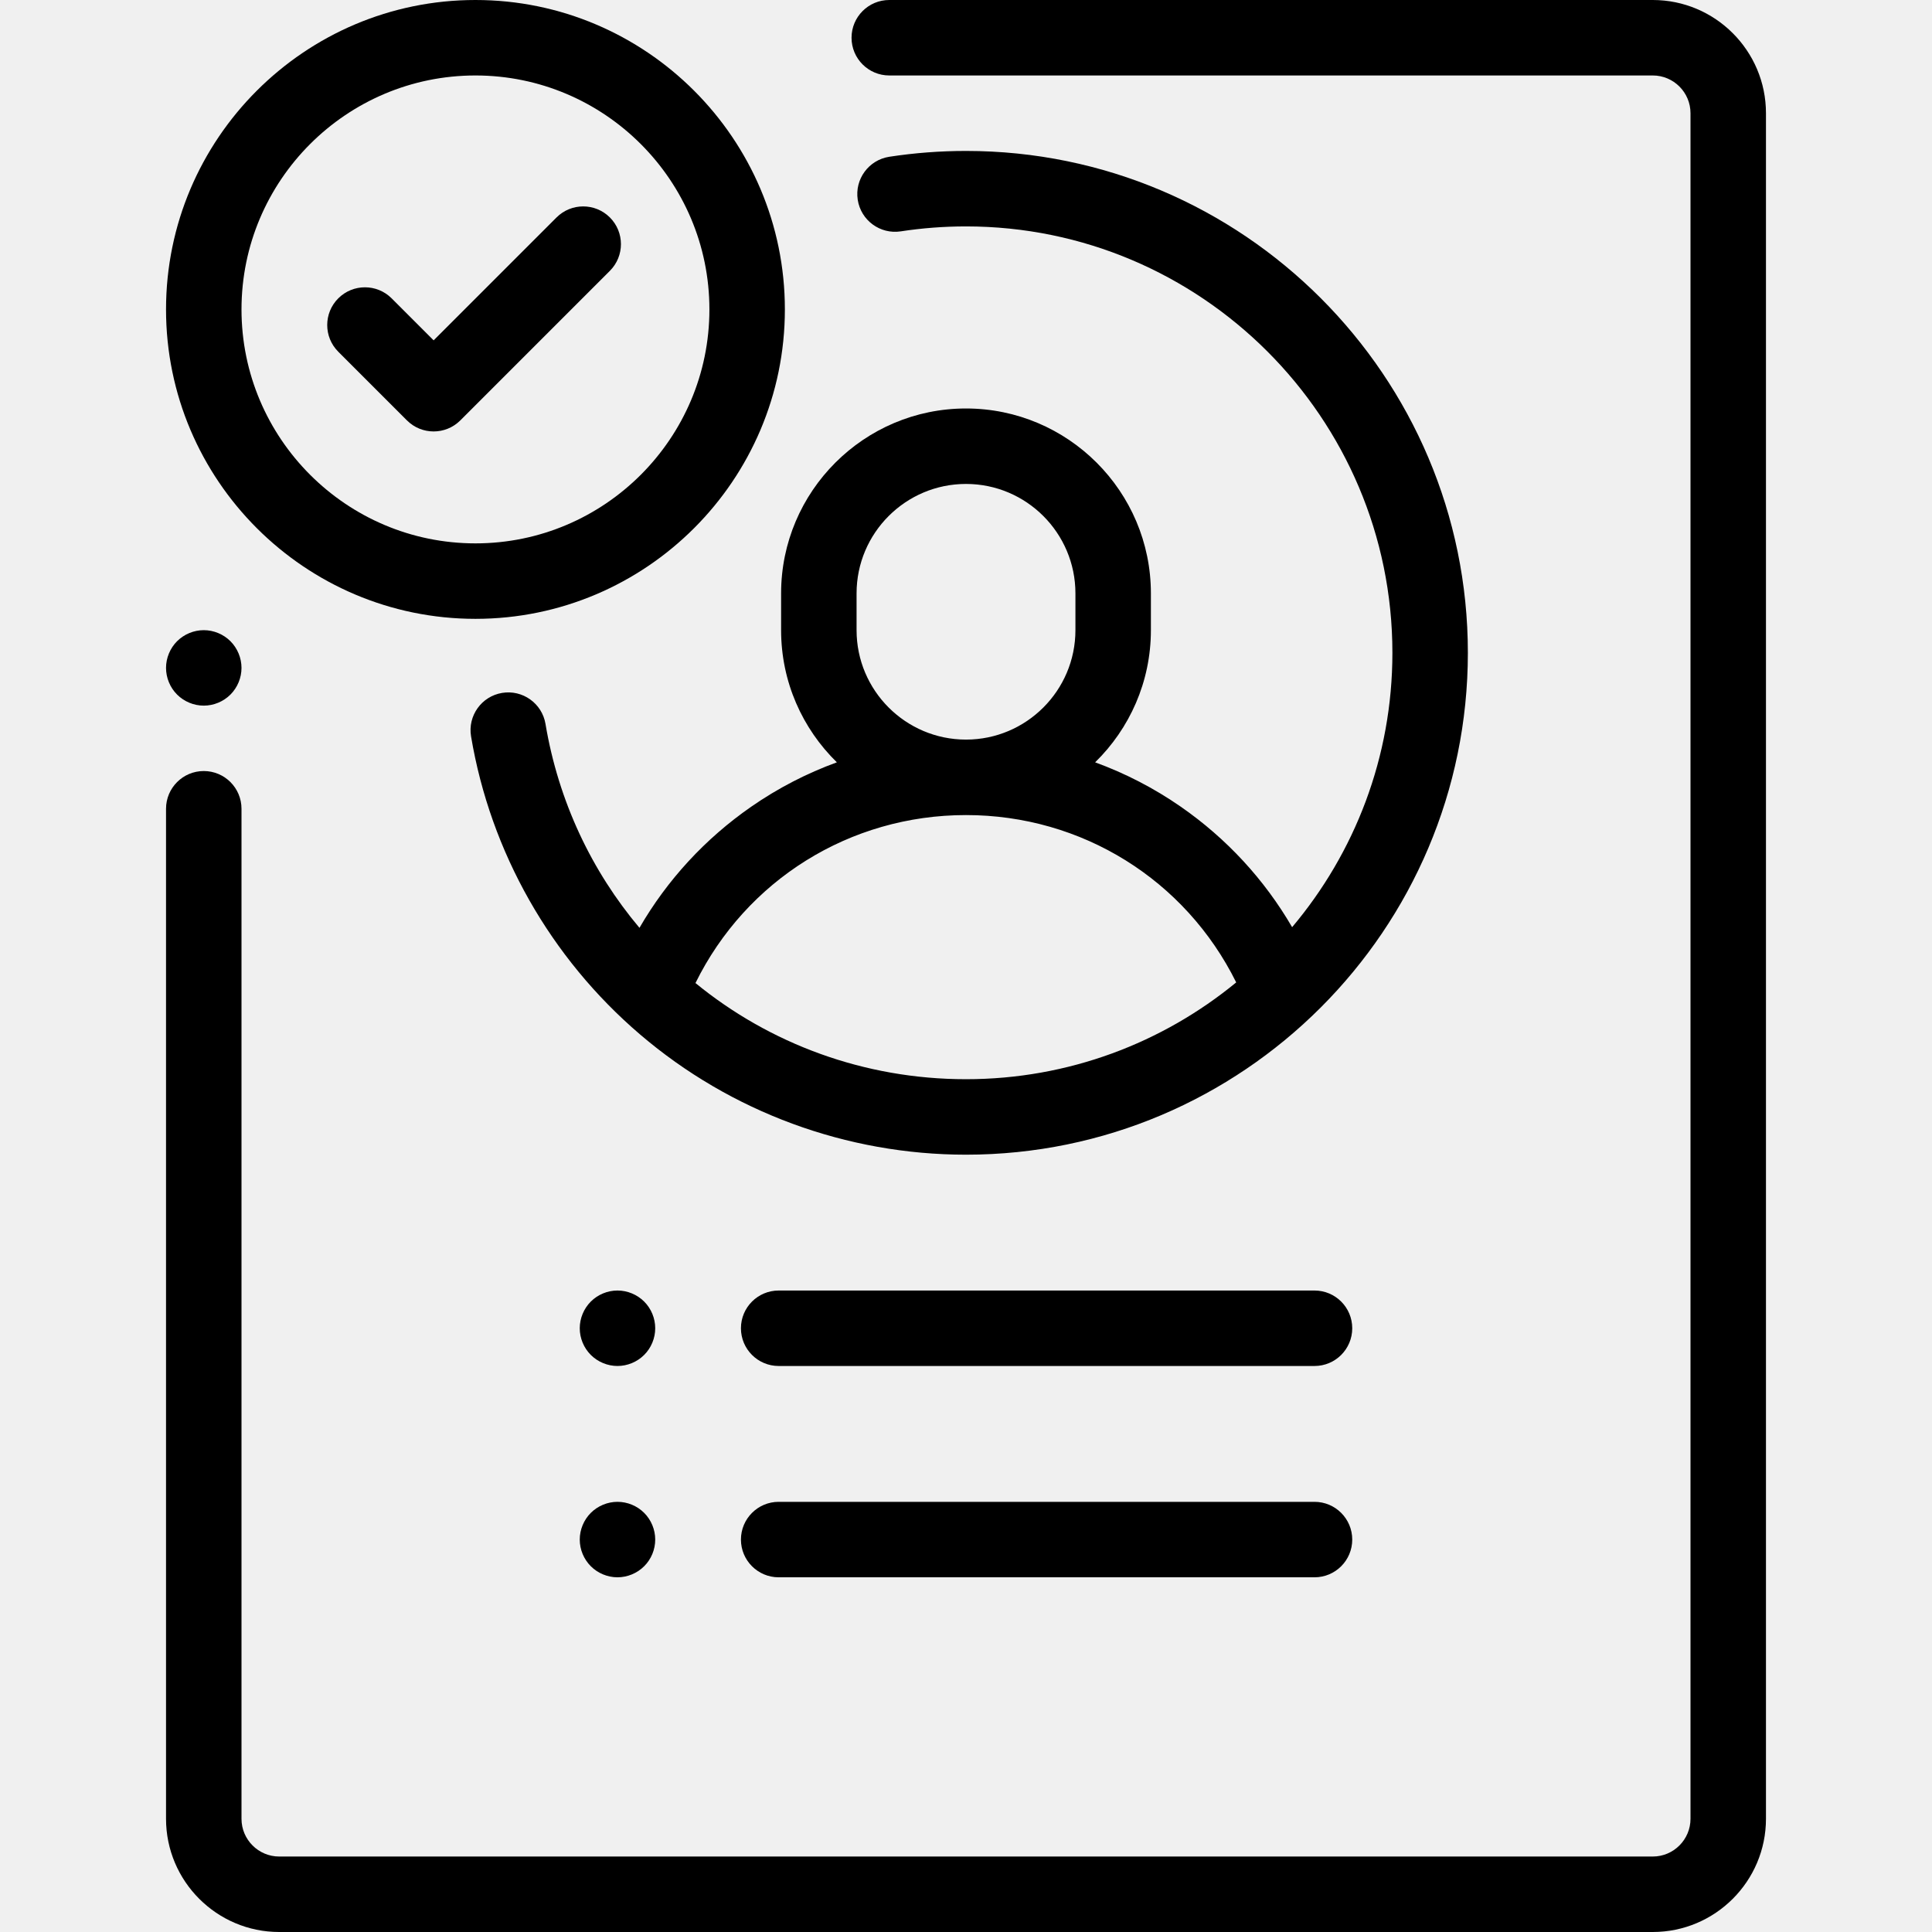
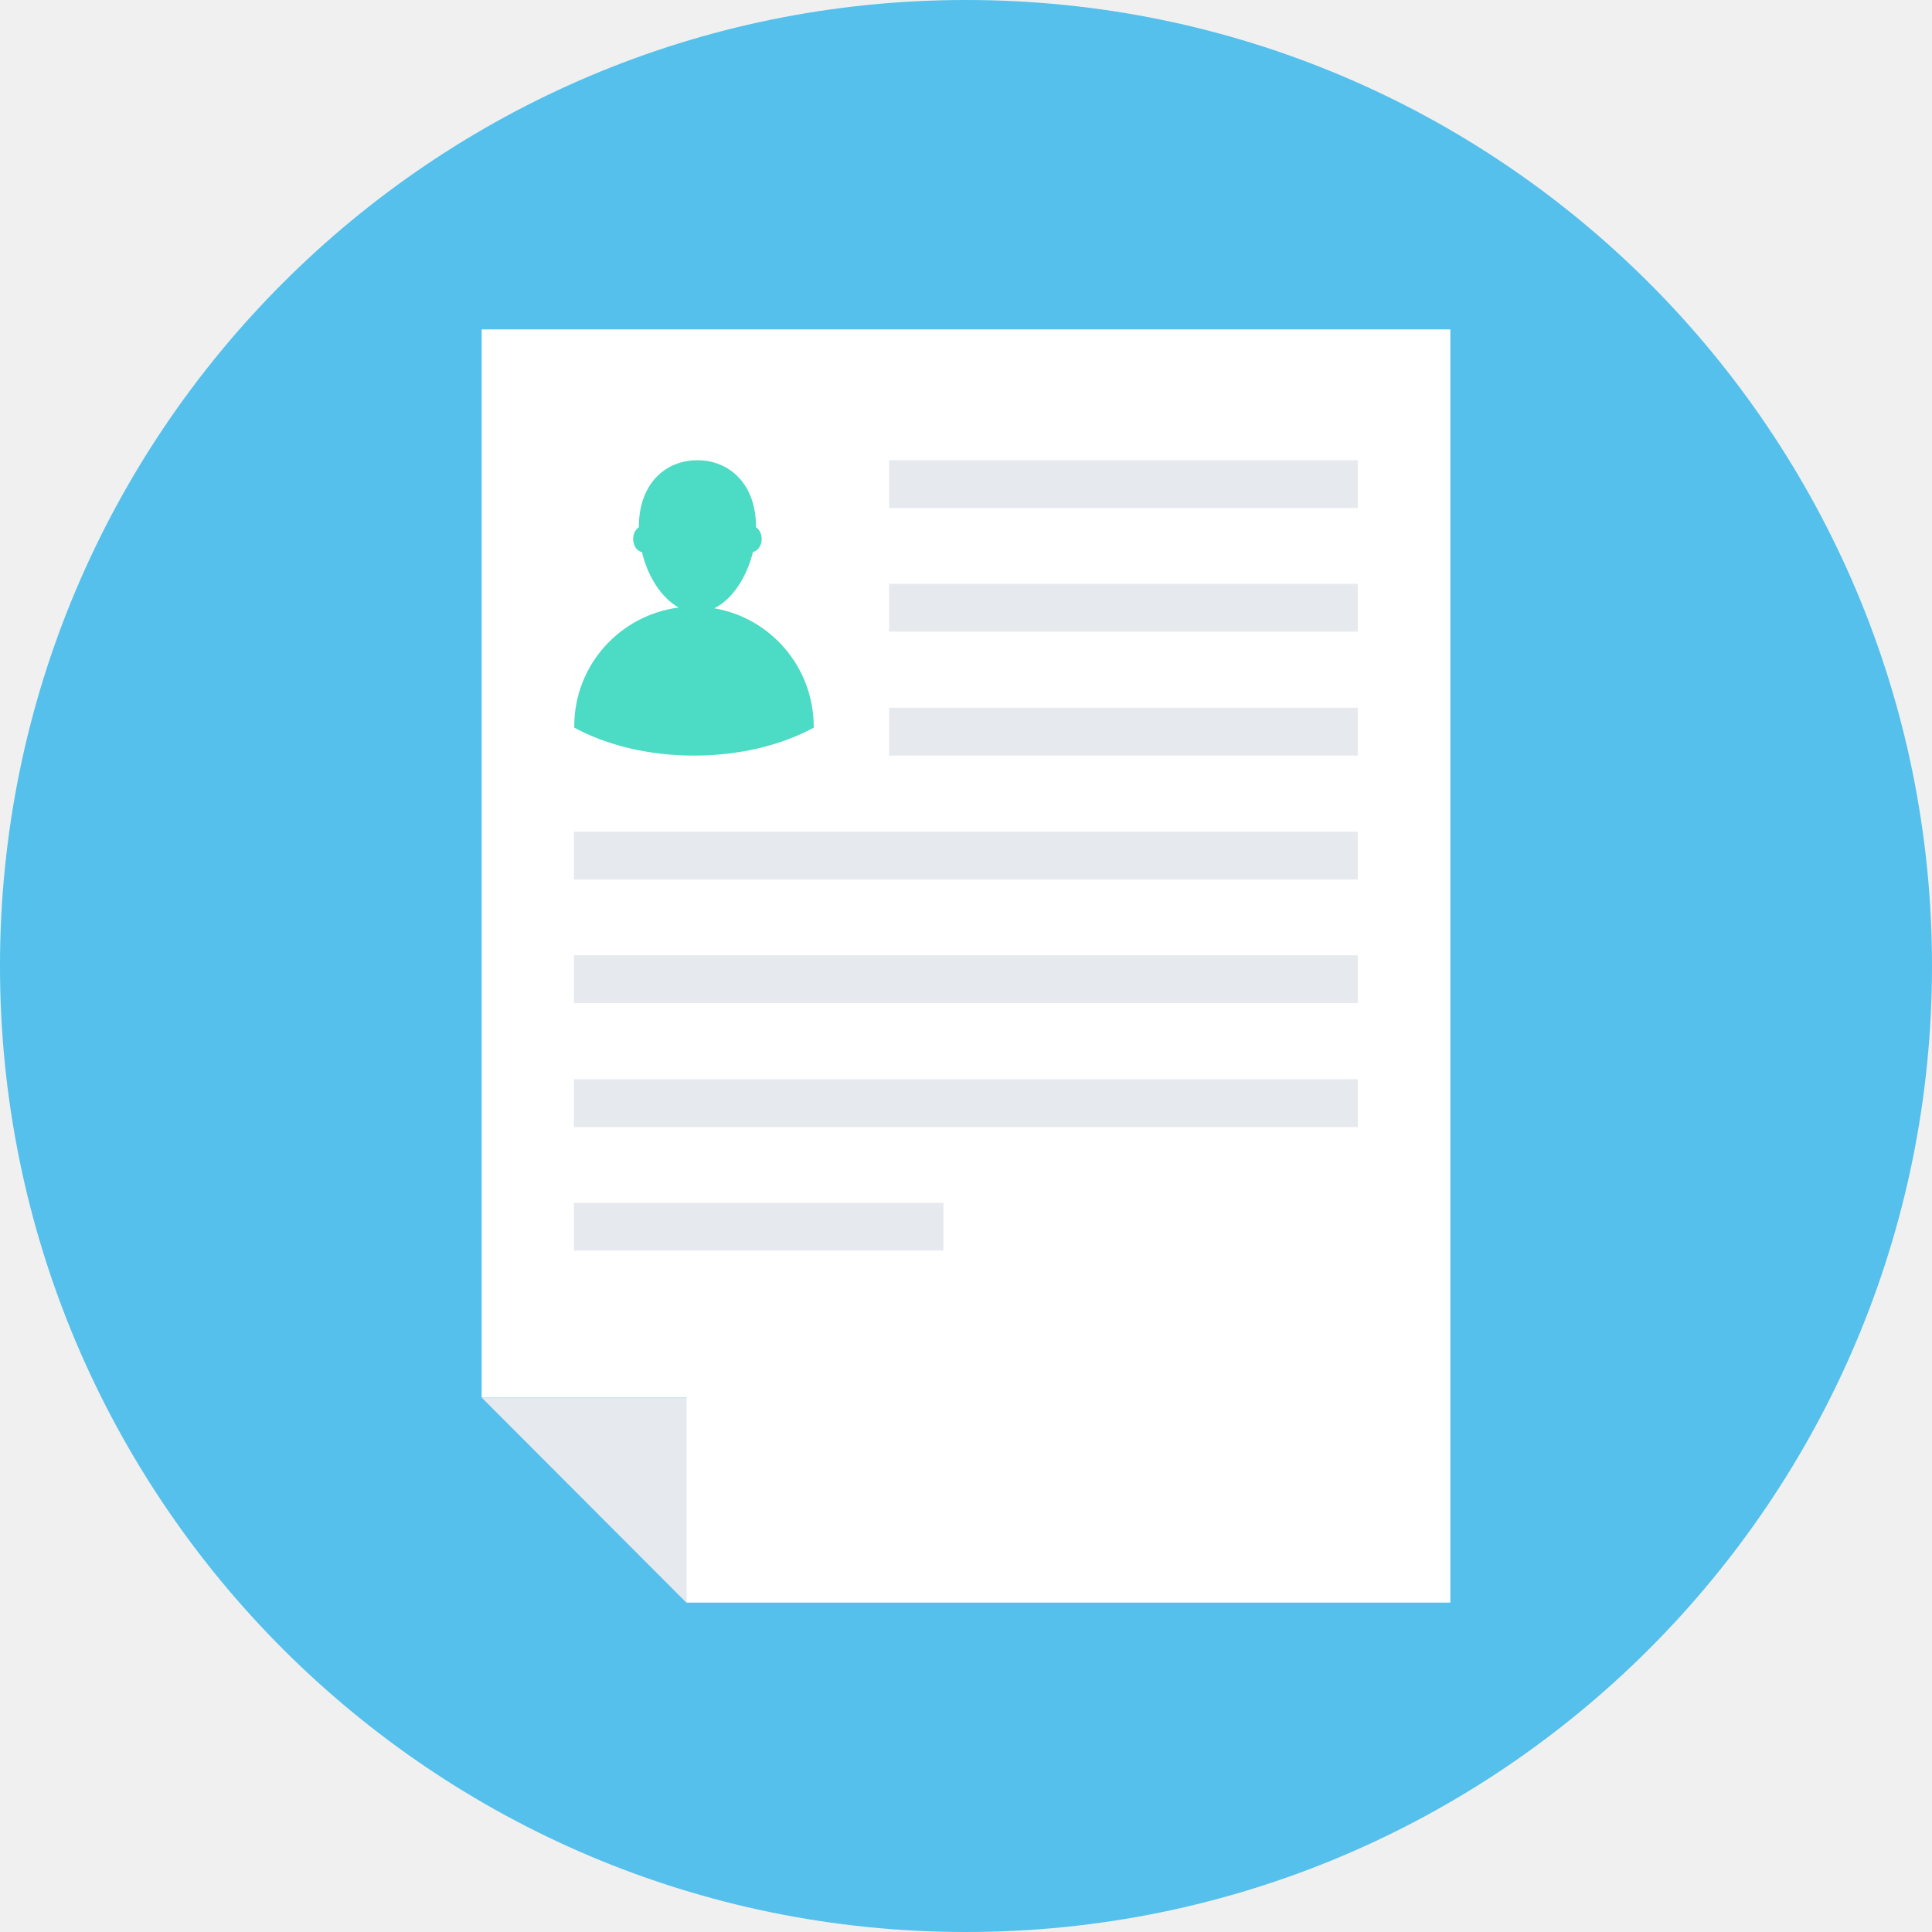
- <svg xmlns="http://www.w3.org/2000/svg" version="1.1" id="Capa_1" x="0px" y="0px" viewBox="0 0 512 512" style="enable-background:new 0 0 512 512;" xml:space="preserve">
+ <svg xmlns="http://www.w3.org/2000/svg" version="1.1" id="Layer_1" x="0px" y="0px" viewBox="0 0 505 505" style="enable-background:new 0 0 505 505;" xml:space="preserve">
+   <circle style="fill:#54C0EB;" cx="252.5" cy="252.5" r="252.5" />
+   <polygon style="fill:#FFFFFF;" points="179.4,418.9 179.4,365.3 125.9,365.3 125.9,86.1 379.1,86.1 379.1,418.9 " />
  <g>
-     <g>
-       <path d="M61.069,169.93C59.21,168.069,56.63,167,54,167s-5.209,1.07-7.07,2.93C45.069,171.79,44,174.37,44,177    s1.069,5.21,2.93,7.069C48.79,185.93,51.37,187,54,187s5.21-1.07,7.069-2.931C62.93,182.21,64,179.63,64,177    S62.93,171.79,61.069,169.93z" />
-     </g>
+     <polygon style="fill:#E6E9EE;" points="179.4,418.9 125.9,365.3 179.4,365.3  " />
+     <rect x="150" y="217.4" style="fill:#E6E9EE;" width="204.9" height="12.5" />
+     <rect x="232.4" y="185" style="fill:#E6E9EE;" width="122.5" height="12.5" />
+     <rect x="232.4" y="152.6" style="fill:#E6E9EE;" width="122.5" height="12.5" />
+     <rect x="232.4" y="120.3" style="fill:#E6E9EE;" width="122.5" height="12.5" />
+     <rect x="150" y="249.7" style="fill:#E6E9EE;" width="204.9" height="12.5" />
+     <rect x="150" y="282.1" style="fill:#E6E9EE;" width="204.9" height="12.5" />
+     <rect x="150" y="314.4" style="fill:#E6E9EE;" width="96.6" height="12.5" />
  </g>
-   <g>
-     <g>
-       <path d="M438,0H235.667c-5.522,0-10,4.478-10,10s4.478,10,10,10H438c5.514,0,10,4.486,10,10v452c0,5.514-4.486,10-10,10H74    c-5.514,0-10-4.486-10-10V214.333c0-5.522-4.478-10-10-10s-10,4.478-10,10V482c0,16.542,13.458,30,30,30h364    c16.542,0,30-13.458,30-30V30C468,13.458,454.542,0,438,0z" />
-     </g>
-   </g>
-   <g>
-     <g>
-       <path d="M256,40c-6.804,0-13.642,0.52-20.324,1.544c-5.459,0.838-9.206,5.941-8.369,11.4c0.837,5.459,5.943,9.201,11.4,8.369    C244.39,60.441,250.208,60,256,60c62.309,0,113.001,50.692,113.001,113.001c0,27.67-10.002,53.043-26.574,72.71    c-7.333-12.61-17.349-23.487-29.506-31.924c-7.095-4.924-14.718-8.854-22.698-11.763c9.108-8.903,14.777-21.31,14.777-35.022    v-9.75c0-27.02-21.981-49.001-49-49.001c-27.019,0-49,21.981-49,49.001v9.75c0,13.712,5.668,26.119,14.777,35.022    c-7.979,2.909-15.602,6.839-22.698,11.763c-12.215,8.478-22.271,19.416-29.613,32.102c-12.627-15.005-21.453-33.461-24.906-54.05    c-0.913-5.445-6.074-9.119-11.516-8.208c-5.447,0.913-9.122,6.069-8.209,11.516c5.142,30.66,21.059,58.724,44.82,79.021    c24.031,20.529,54.696,31.835,86.344,31.835c73.337,0,133.001-59.664,133.001-133.001S329.337,40,256,40z M227,157.251    c0-15.991,13.01-29.001,29-29.001s29,13.01,29,29.001v9.75c0,15.99-13.01,29-29,29s-29-13.01-29-29V157.251z M256,286.002    c-27.074,0-52.104-9.454-71.694-25.482c13.428-27.252,40.879-44.519,71.694-44.519c30.751,0,58.15,17.196,71.608,44.349    C308.101,276.371,283.154,286.002,256,286.002z" />
-     </g>
-   </g>
-   <g>
-     <g>
-       <path d="M348.357,398.002h-142c-5.522,0-10,4.478-10,10c0,5.522,4.478,10,10,10h142c5.523,0,10-4.478,10-10    C358.357,402.48,353.879,398.002,348.357,398.002z" />
-     </g>
-   </g>
-   <g>
-     <g>
-       <path d="M170.71,344.93c-1.86-1.861-4.44-2.93-7.07-2.93s-5.21,1.07-7.07,2.93s-2.93,4.44-2.93,7.07    c0,2.639,1.071,5.21,2.93,7.069c1.86,1.861,4.44,2.931,7.07,2.931s5.21-1.07,7.07-2.931c1.87-1.859,2.93-4.439,2.93-7.069    S172.58,346.79,170.71,344.93z" />
-     </g>
-   </g>
-   <g>
-     <g>
-       <path d="M170.71,400.93c-1.86-1.861-4.43-2.93-7.07-2.93c-2.63,0-5.21,1.07-7.07,2.93s-2.93,4.44-2.93,7.07    c0,2.639,1.071,5.21,2.93,7.069c1.86,1.861,4.44,2.931,7.07,2.931s5.21-1.07,7.07-2.931c1.87-1.859,2.93-4.429,2.93-7.069    C173.64,405.37,172.58,402.79,170.71,400.93z" />
-     </g>
-   </g>
-   <g>
-     <g>
-       <path d="M348.357,342.002h-142c-5.522,0-10,4.478-10,10c0,5.522,4.478,10,10,10h142c5.523,0,10-4.478,10-10    C358.357,346.48,353.879,342.002,348.357,342.002z" />
-     </g>
-   </g>
-   <g>
-     <g>
-       <path d="M161.626,57.629c-3.907-3.904-10.237-3.904-14.143,0l-32.566,32.566l-11.129-11.129c-3.907-3.904-10.237-3.904-14.143,0    c-3.905,3.906-3.905,10.238,0,14.143l18.2,18.2c1.953,1.952,4.511,2.929,7.071,2.929s5.118-0.977,7.072-2.928l39.638-39.638    C165.531,67.866,165.531,61.534,161.626,57.629z" />
-     </g>
-   </g>
-   <g>
-     <g>
-       <path d="M126,0C80.785,0,44,36.785,44,82c0,45.215,36.785,82,82,82c45.215,0,82-36.785,82-82C208,36.785,171.215,0,126,0z     M126,144c-34.187,0-62-27.813-62-62s27.813-62,62-62s62,27.813,62,62S160.187,144,126,144z" />
-     </g>
-   </g>
+   <path style="fill:#4CDBC4;" d="M186.7,159c4.7-2.3,8.5-8.1,10.1-14.7c1.3-0.3,2.3-1.7,2.3-3.4c0-1.3-0.6-2.5-1.5-3.1  c0-0.1,0-0.2,0-0.2c0-11-6.9-17.3-15.3-17.3c-8.5,0-15.3,6.3-15.3,17.3c0,0.1,0,0.2,0,0.2c-0.9,0.6-1.5,1.7-1.5,3.1  c0,1.7,1,3.2,2.3,3.4c1.5,6.4,5.1,12,9.6,14.5c-15.4,2-27.3,15.1-27.3,31c0,0.1,0,0.3,0,0.4c8.5,4.6,19.4,7.3,31.3,7.3  c11.9,0,22.8-2.7,31.3-7.3c0-0.1,0-0.3,0-0.4C212.6,174.3,201.4,161.5,186.7,159z" />
  <g>
</g>
  <g>
</g>
  <g>
</g>
  <g>
</g>
  <g>
</g>
  <g>
</g>
  <g>
</g>
  <g>
</g>
  <g>
</g>
  <g>
</g>
  <g>
</g>
  <g>
</g>
  <g>
</g>
  <g>
</g>
  <g>
</g>
</svg>
